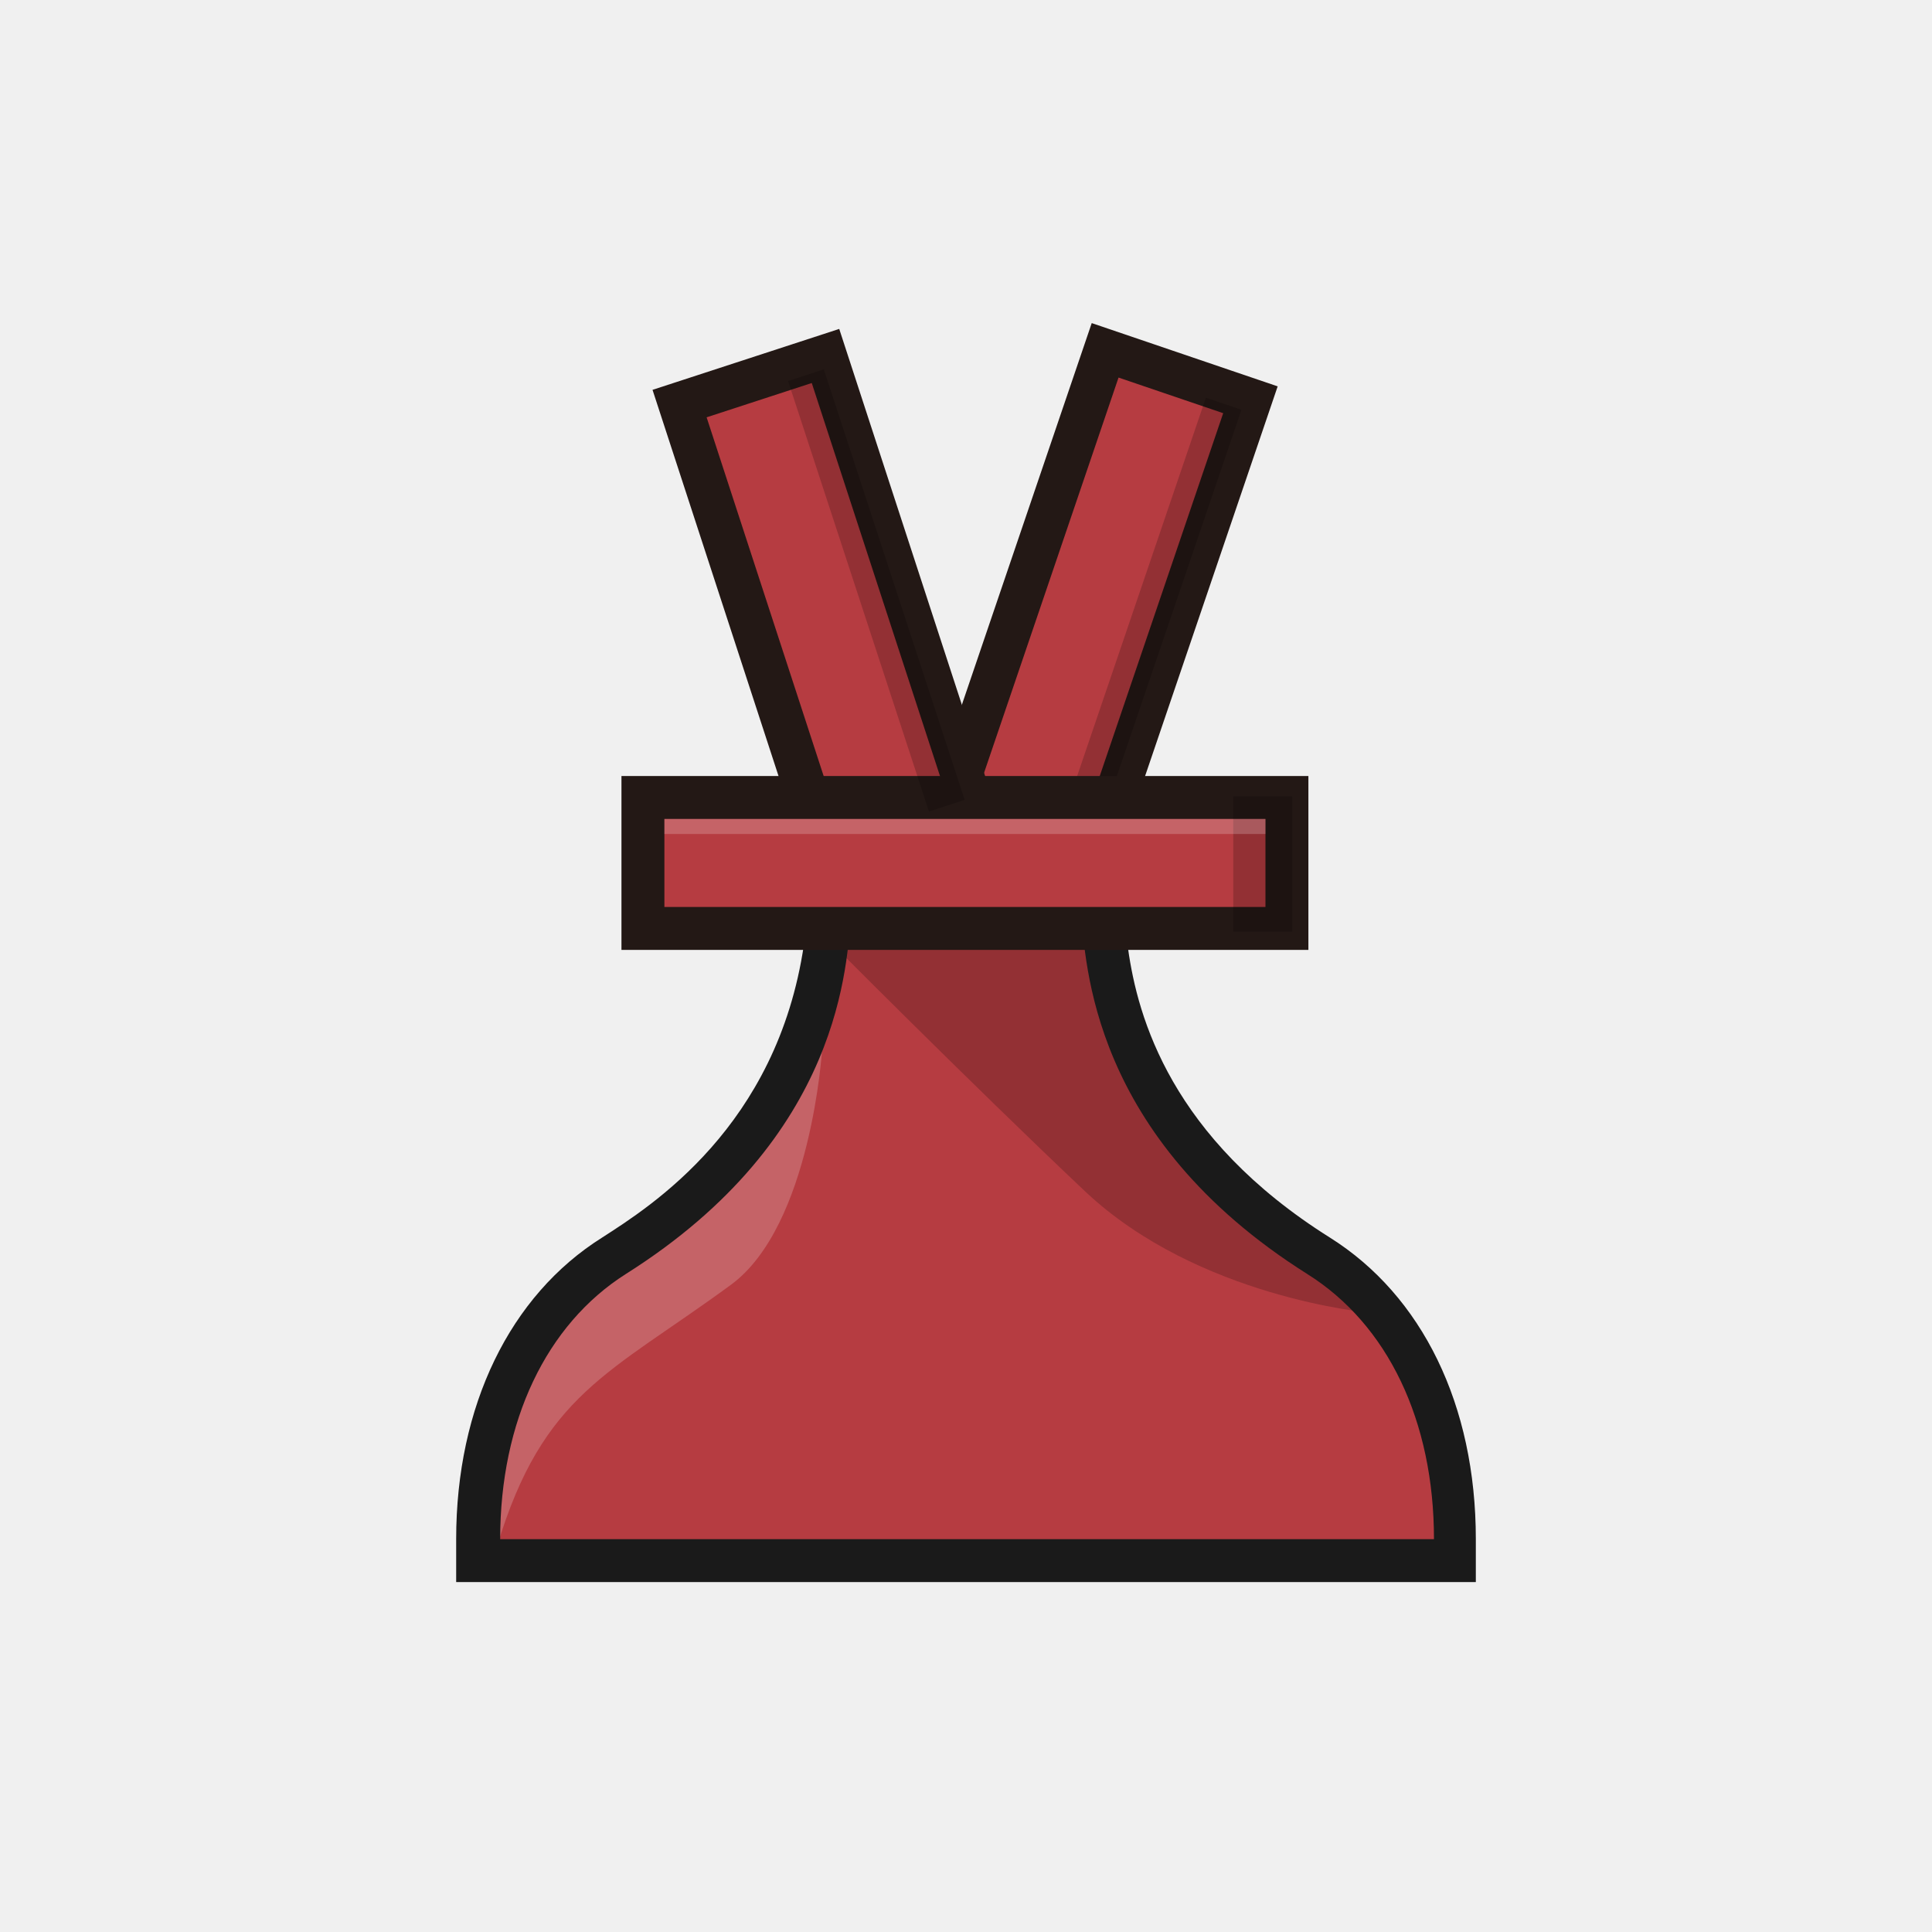
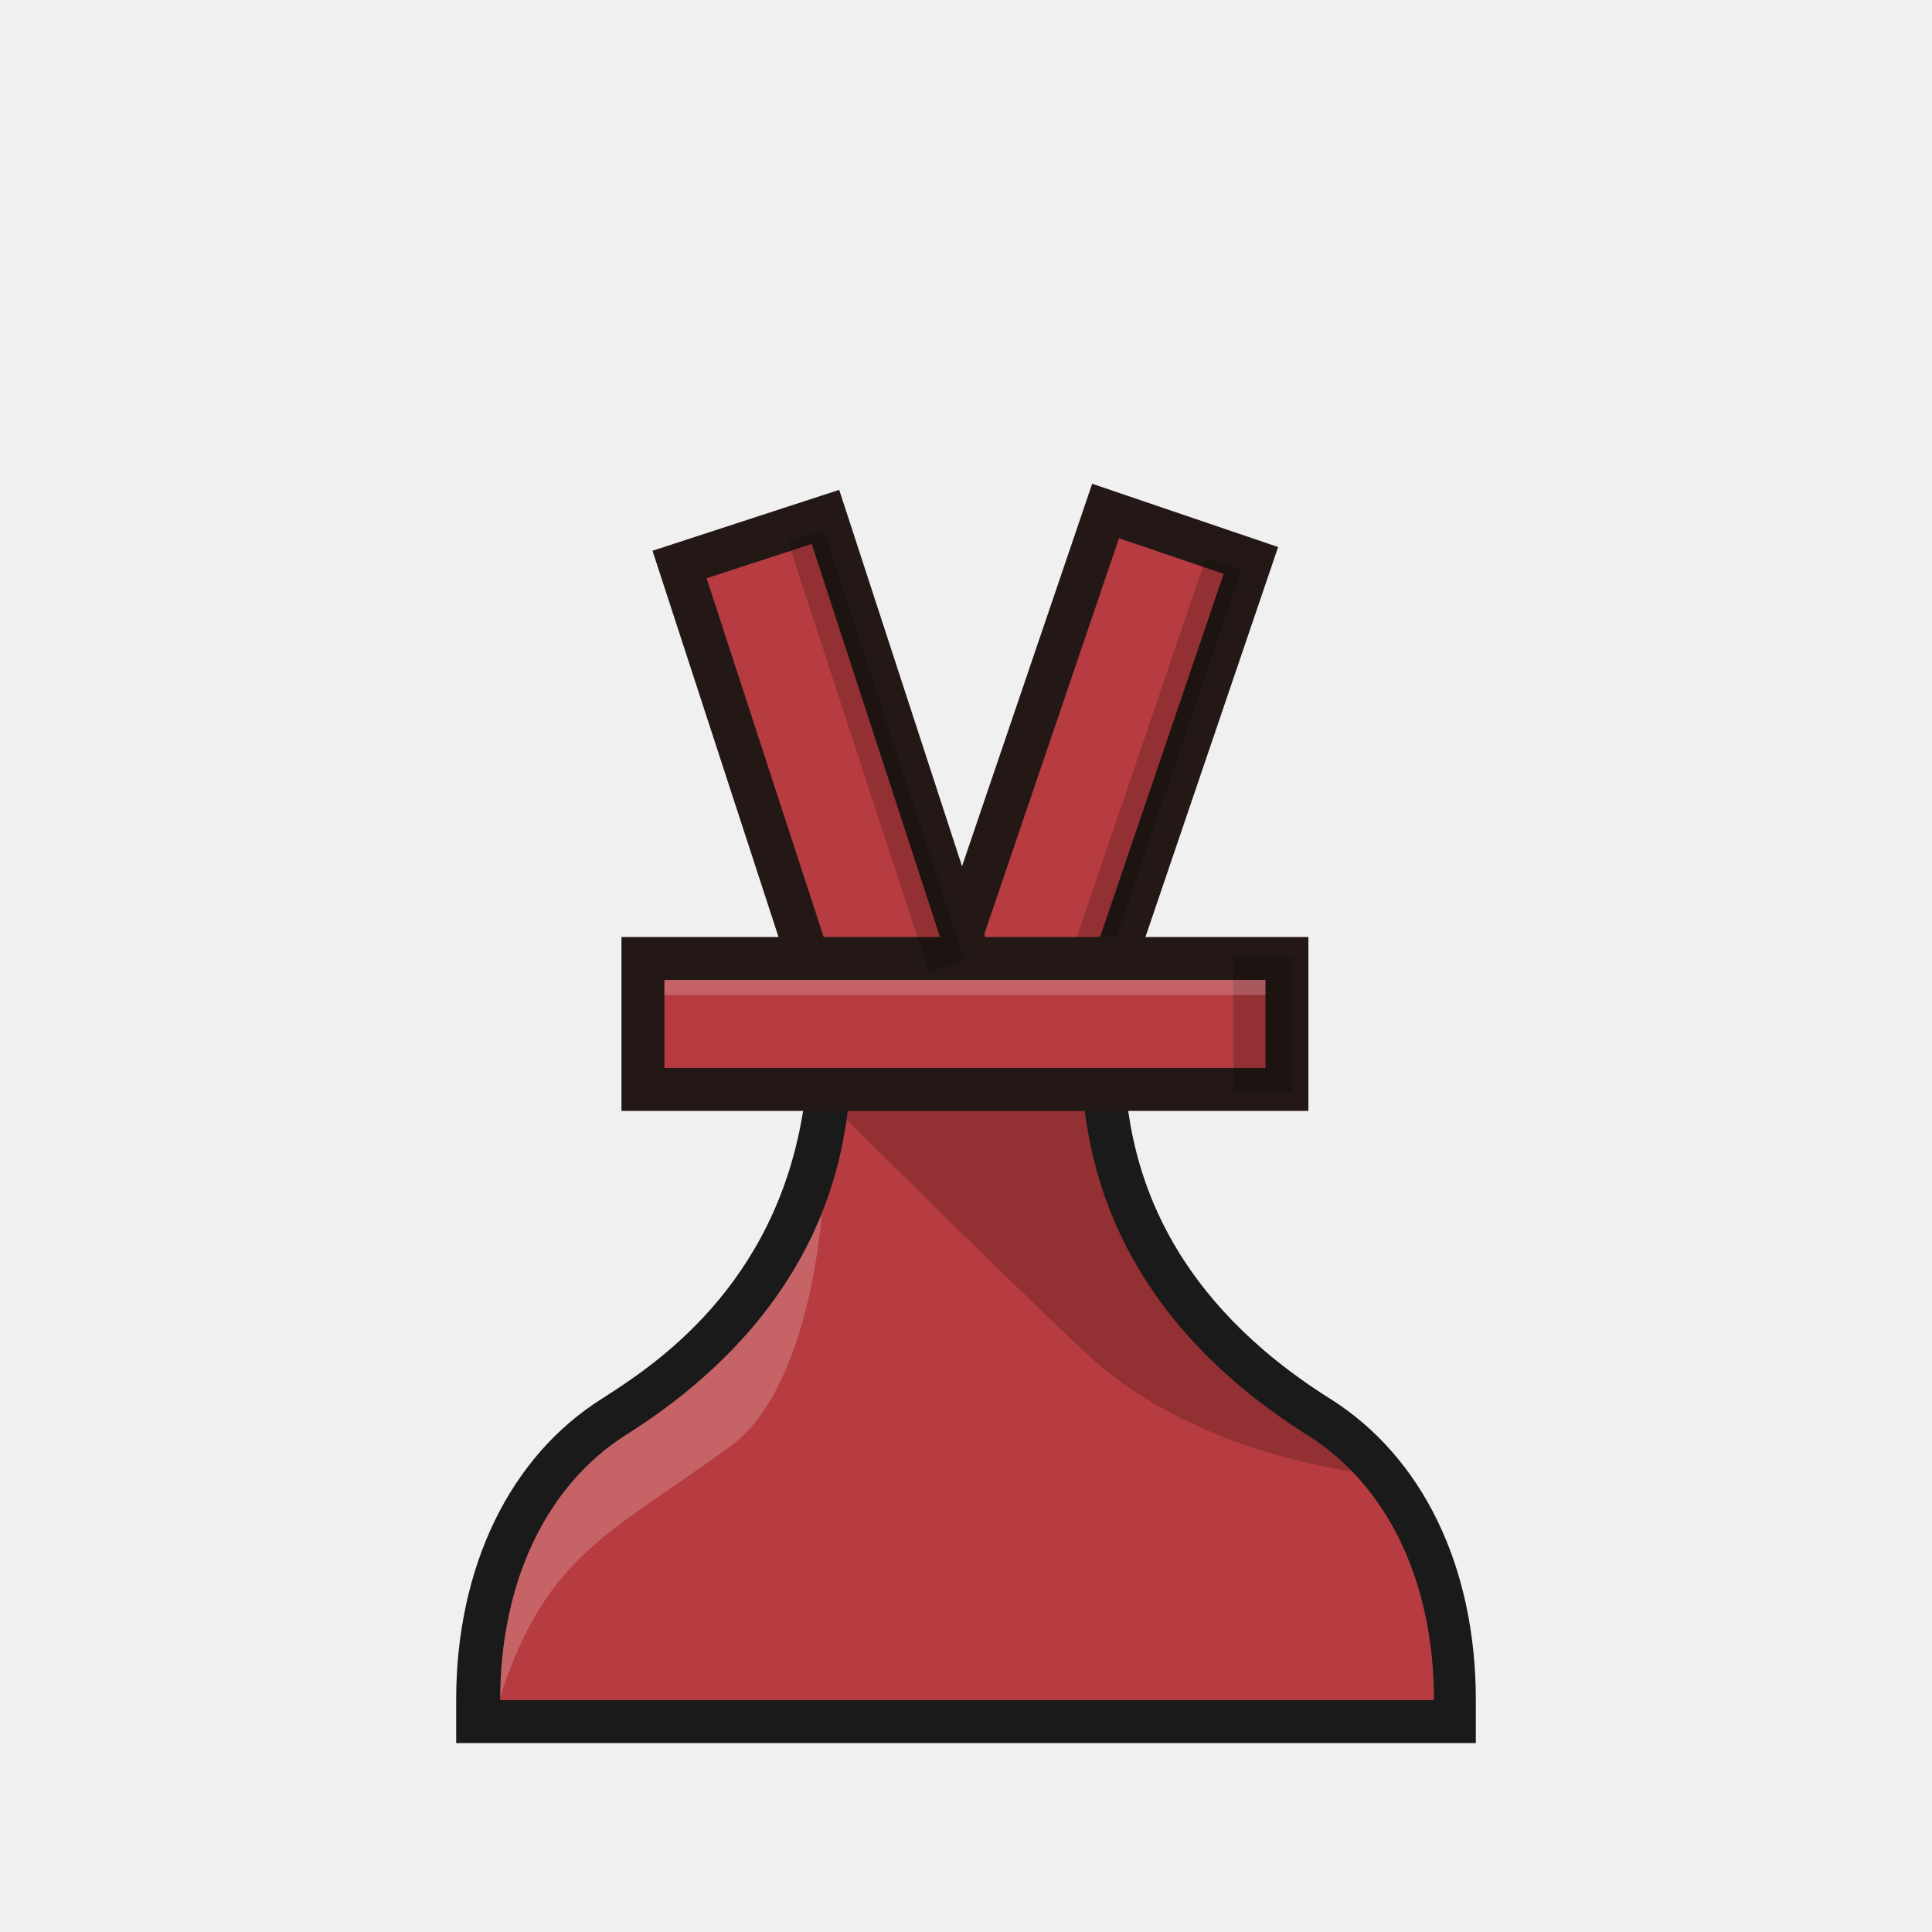
<svg xmlns="http://www.w3.org/2000/svg" version="1.1" id="Layer_1" x="0px" y="0px" viewBox="0 0 180 180" style="enable-background:new 0 0 180 180;" xml:space="preserve">
  <style type="text/css">
	.st0{fill:#B63C41;stroke:#231815;stroke-width:4;stroke-miterlimit:10;}
	.st1{opacity:0.2;fill:#040000;enable-background:new    ;}
	.st2{fill:#B63C41;}
	.st3{opacity:0.2;fill:#FFFFFF;enable-background:new    ;}
	.st4{fill:#1A1A1A;}
	.st5{fill:#B63C41;stroke:#231815;stroke-width:3.997;stroke-miterlimit:9.993;}
+ 	.st6{fill:#B63C41;stroke:#231815;stroke-width:4;stroke-miterlimit:10;}
</style>
  <g>
    <g id="Layer_1-2">
-       <rect x="81" y="48.4" transform="matrix(0.3221 -0.9467 0.9467 0.3221 17.0408 134.914)" class="st0" width="43.5" height="14.3" />
-       <rect x="86.1" y="55.9" transform="matrix(0.3221 -0.9467 0.9467 0.3221 18.1039 140.5066)" class="st1" width="42.2" height="3.5" />
-       <path class="st2" d="M122.7,117.7c-17.6-11.1-19.4-24.8-20-30.7H77c-0.5,5.8-2.3,19.6-20,30.7c-8,5-12.7,14.7-12.7,26.4v2h91v-2    C135.4,132.4,130.7,122.8,122.7,117.7z" />
-       <path class="st1" d="M115,112.7c-10.8-7.5-11.5-22.2-12.2-25.5h0.1l-0.3-0.3H76.8v0.4h0.1c0,0,13.2,13.3,24.2,23.7    c10.5,9.9,26.5,11.3,26.5,11.3S120.5,116.5,115,112.7z" />
-       <path class="st3" d="M46.3,144.1c4.3-14.3,10.5-16.1,21.8-24.4c7.5-5.5,8.5-22,8.5-22c0.2-0.9-3.8,6.7-8.1,10.4    c-1.4,1.2-11,7.8-15.1,12.2C46.4,127.7,45.5,146.8,46.3,144.1z" />
-       <path class="st4" d="M123.9,115.3c-14.8-9.3-17.9-20.5-18.8-26.9l-4.4-3.7V85c0.5,4.6,0.8,20.9,21.1,33.7    c7.5,4.7,11.8,13.7,11.8,24.7h-87c0-11,4.3-20,11.7-24.7c20.3-12.8,20.6-29.1,21-33.7l0.1-0.8L74.6,88h0.3    c-2.5,17-14.3,24.4-18.8,27.3c-8.6,5.4-13.6,15.7-13.6,28.1v4h95v-4C137.5,130.9,132.5,120.7,123.9,115.3z" />
-       <rect x="69.7" y="34.3" transform="matrix(0.9507 -0.3102 0.3102 0.9507 -13.5895 26.6124)" class="st5" width="14.3" height="43.5" />
-       <rect x="59.9" y="74.3" class="st0" width="60" height="12.2" />
-       <rect x="79.9" y="33.9" transform="matrix(0.9504 -0.311 0.311 0.9504 -13.0556 28.1299)" class="st1" width="3.5" height="42.2" />
-       <rect x="114.9" y="74.2" class="st1" width="5.5" height="12.6" />
-       <rect x="61.9" y="76.3" class="st3" width="56" height="1.4" />
+       <rect x="81" y="63.4" transform="matrix(0.3221 -0.9467 0.9467 0.3221 2.8821 145.052)" class="st0" width="43.5" height="14.3" />
+       <rect x="86.1" y="70.8" transform="matrix(0.3221 -0.9467 0.9467 0.3221 3.9756 150.6914)" class="st1" width="42.2" height="3.5" />
+       <path class="st2" d="M122.7,132.7c-17.6-11.1-19.4-24.8-20-30.7H77c-0.5,5.8-2.3,19.6-20,30.7c-8,5-12.7,14.7-12.7,26.4v2h91v-2    C135.4,147.4,130.7,137.8,122.7,132.7z" />
+       <path class="st1" d="M115,127.7c-10.8-7.5-11.5-22.2-12.2-25.5h0.1l-0.3-0.3H76.8v0.4h0.1c0,0,13.2,13.3,24.2,23.7    c10.5,9.9,26.5,11.3,26.5,11.3S120.5,131.5,115,127.7z" />
+       <path class="st3" d="M46.3,159.1c4.3-14.3,10.5-16.1,21.8-24.4c7.5-5.5,8.5-22,8.5-22c0.2-0.9-3.8,6.7-8.1,10.4    c-1.4,1.2-11,7.8-15.1,12.2C46.4,142.7,45.5,161.8,46.3,159.1z" />
+       <path class="st4" d="M123.9,130.3c-14.8-9.3-17.9-20.5-18.8-26.9l-4.4-3.7v0.3c0.5,4.6,0.8,20.9,21.1,33.7    c7.5,4.7,11.8,13.7,11.8,24.7h-87c0-11,4.3-20,11.7-24.7c20.3-12.8,20.6-29.1,21-33.7l0.1-0.8l-4.8,3.8h0.3    c-2.5,17-14.3,24.4-18.8,27.3c-8.6,5.4-13.6,15.7-13.6,28.1v4h95v-4C137.5,145.9,132.5,135.7,123.9,130.3z" />
+       <rect x="69.7" y="49.3" transform="matrix(0.9507 -0.3102 0.3102 0.9507 -18.2451 27.345)" class="st5" width="14.3" height="43.5" />
+       <rect x="59.9" y="89.3" class="st6" width="60" height="12.2" />
+       <rect x="79.9" y="48.9" transform="matrix(0.9504 -0.311 0.311 0.9504 -17.7177 28.8641)" class="st1" width="3.5" height="42.2" />
+       <rect x="114.9" y="89.2" class="st1" width="5.5" height="12.6" />
+       <rect x="61.9" y="91.3" class="st3" width="56" height="1.4" />
    </g>
  </g>
</svg>
